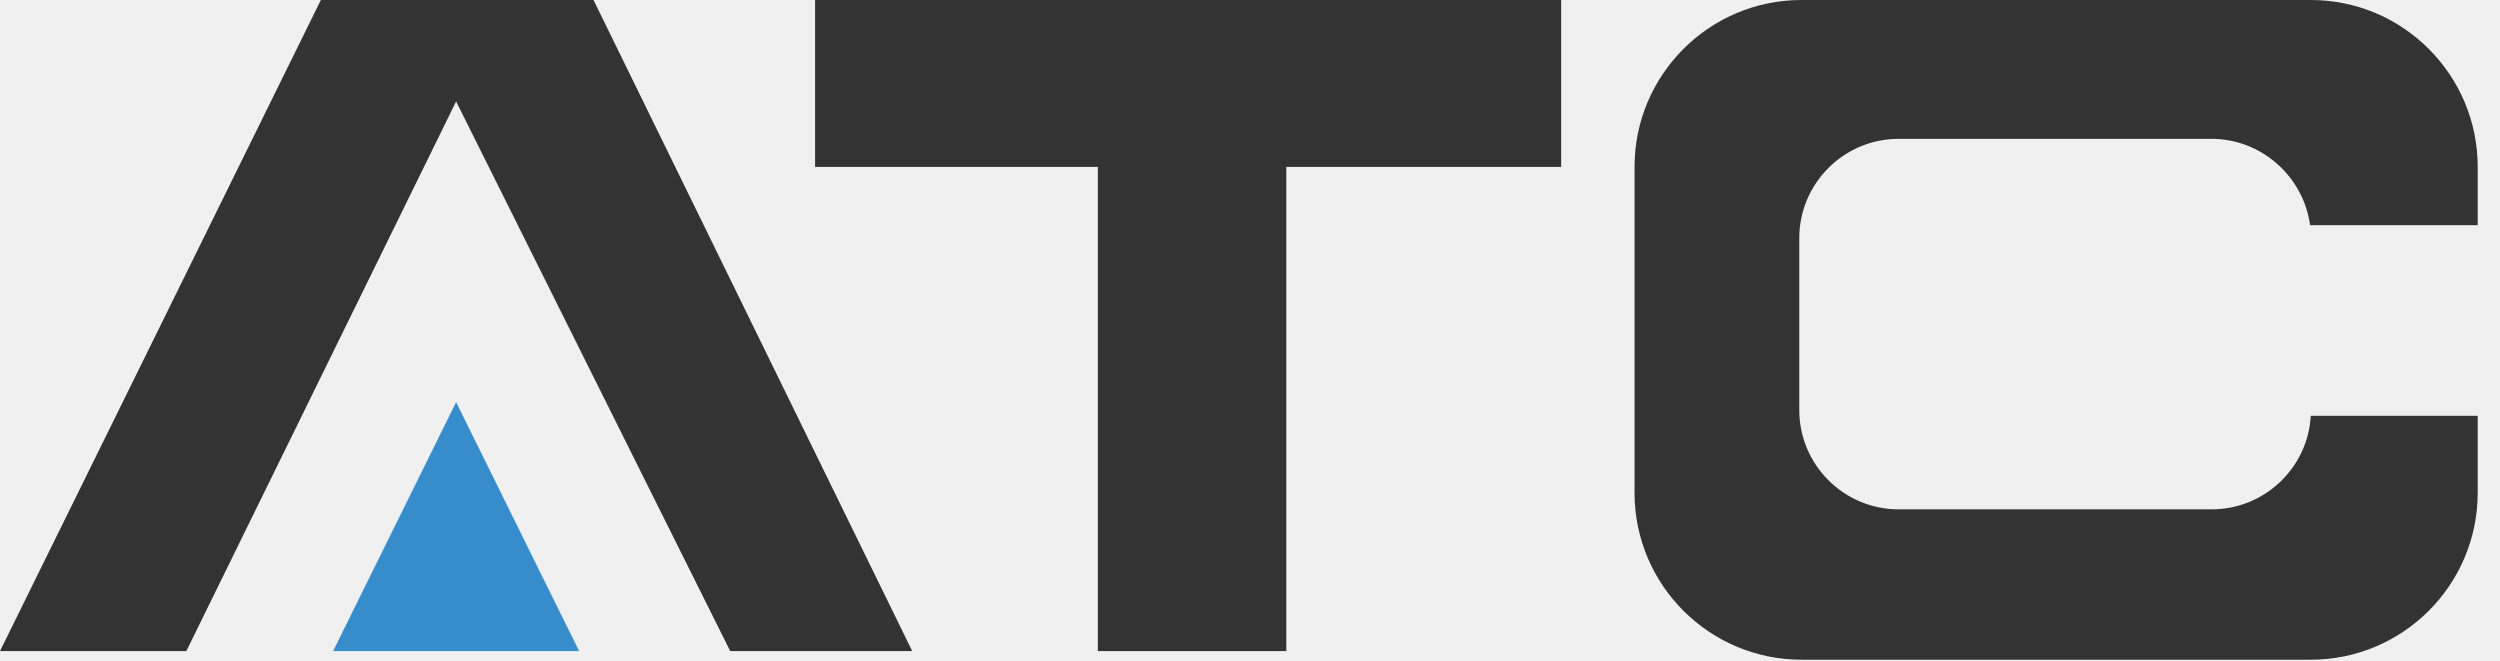
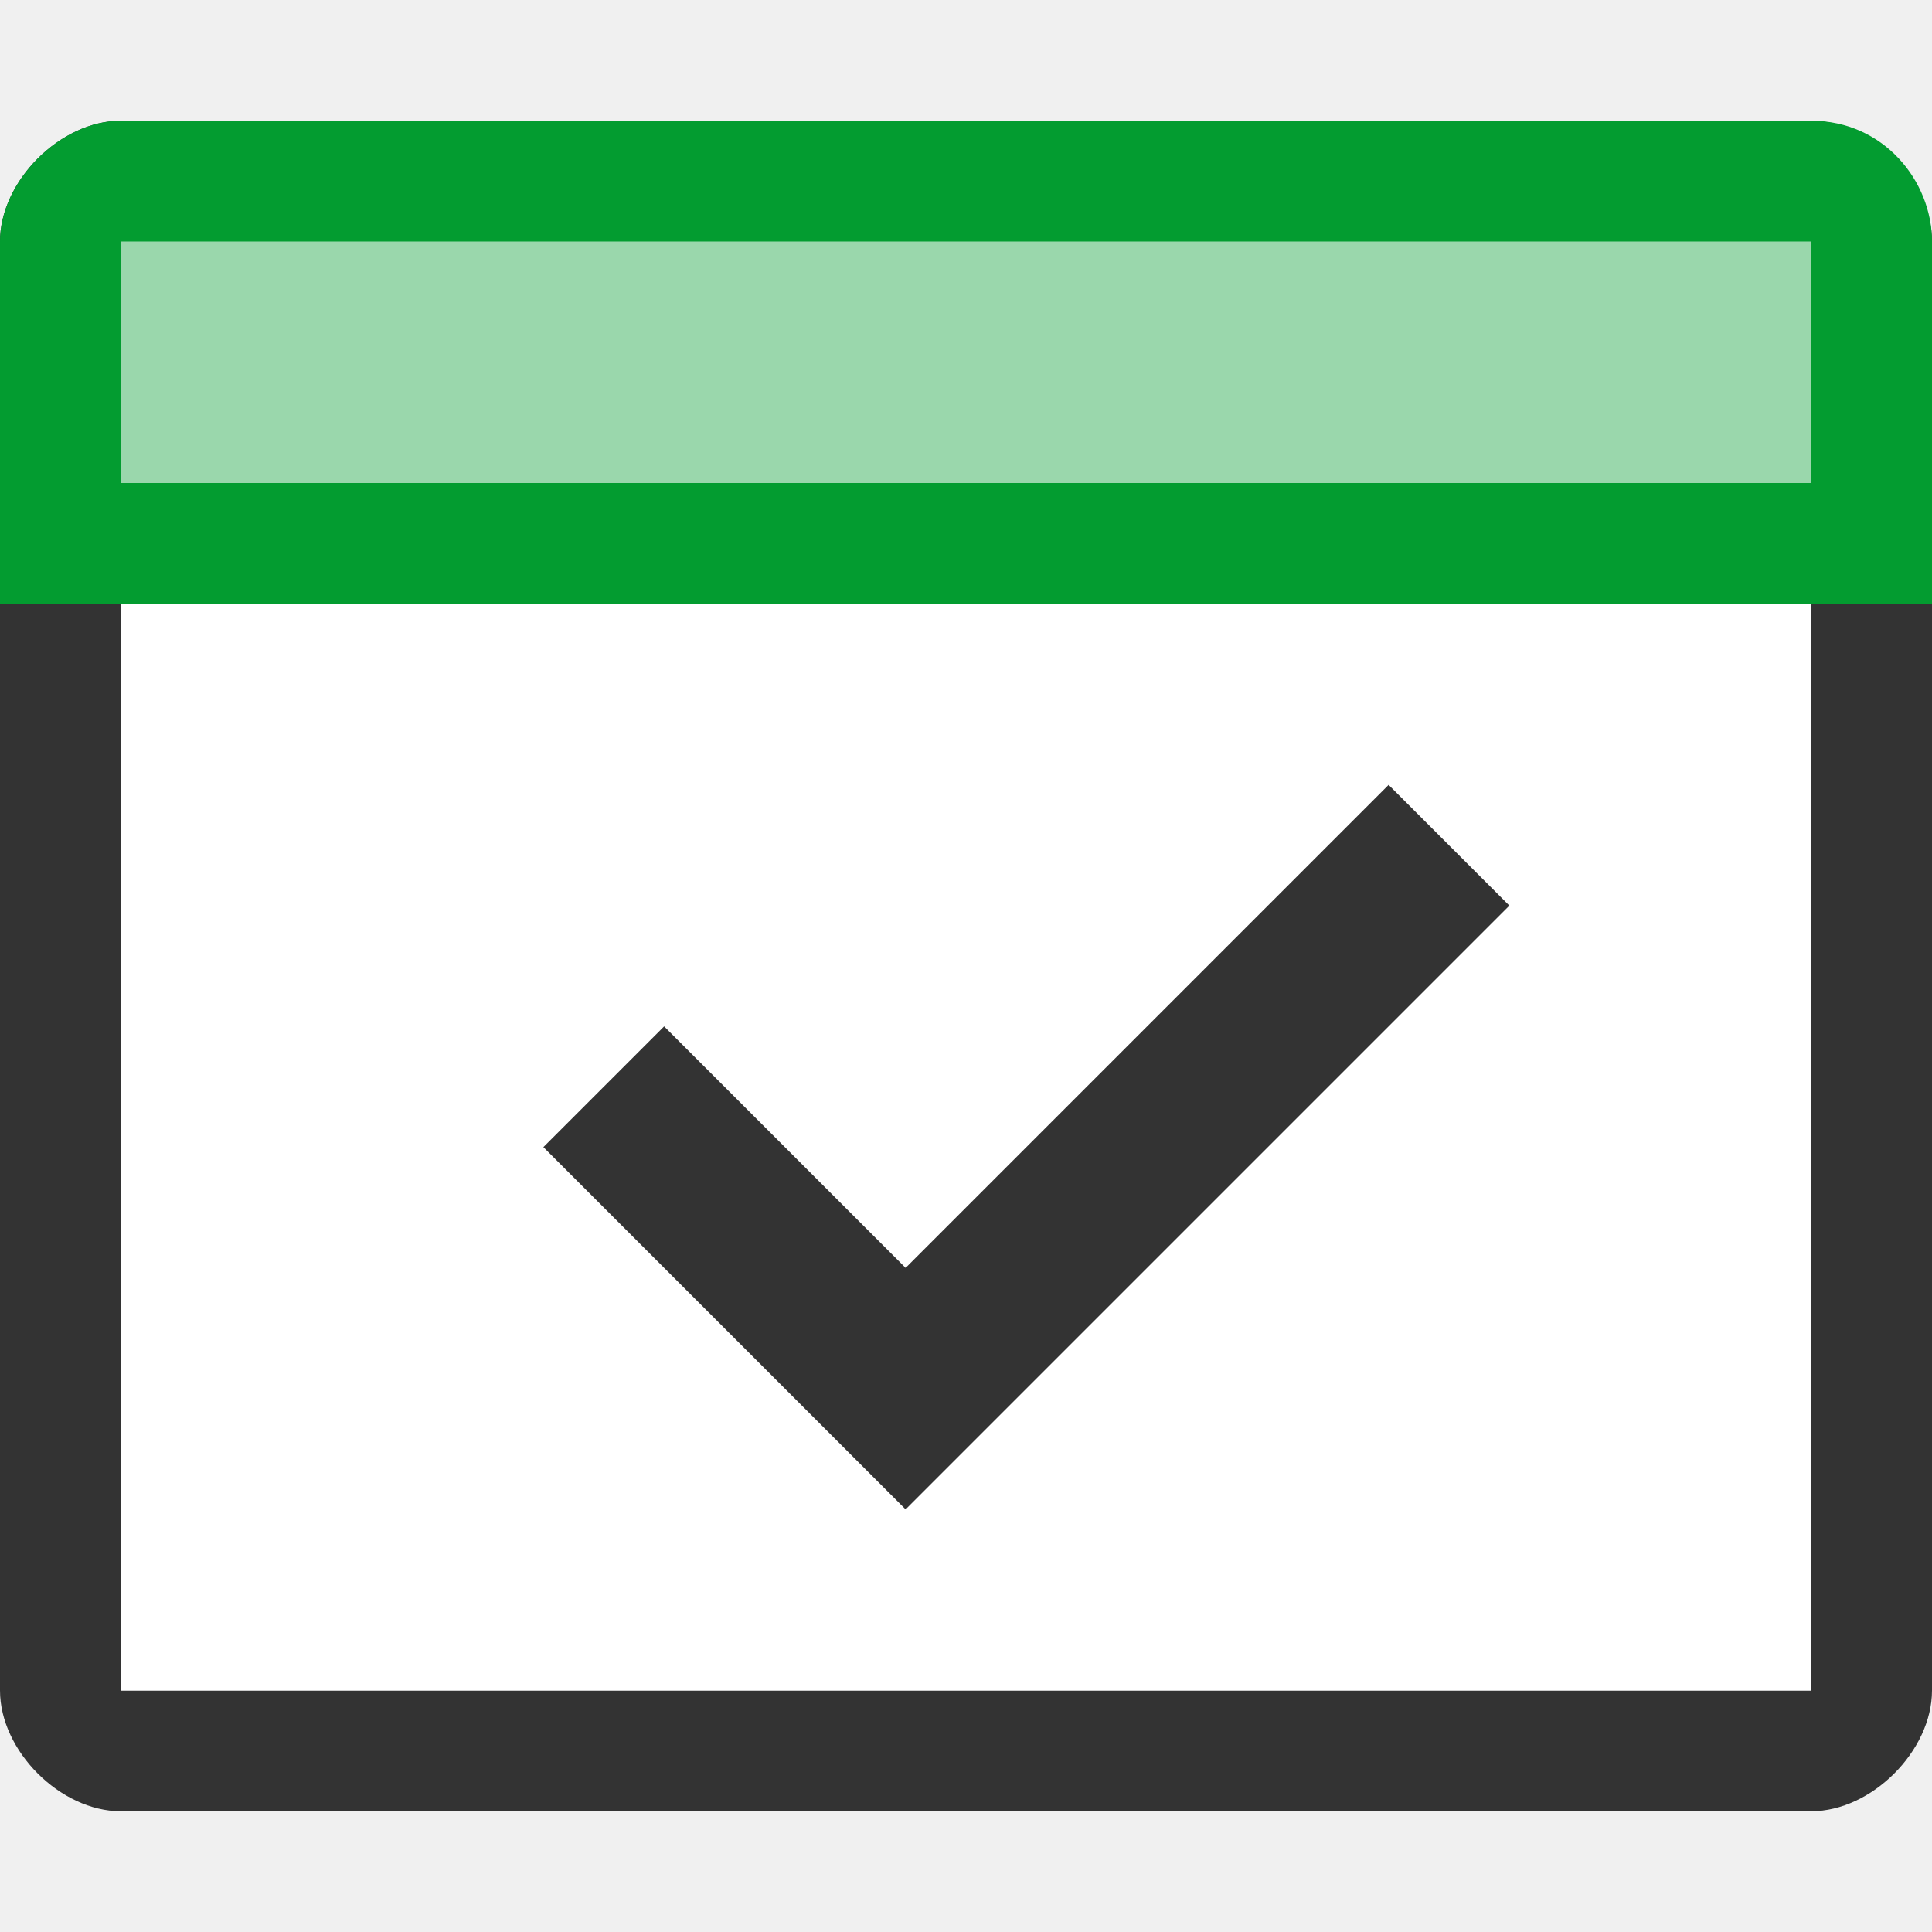
- <svg xmlns="http://www.w3.org/2000/svg" version="1.1" id="Layer_1" x="0px" y="0px" viewBox="0 0 347.5 91.8" enable-background="new 0 0 347.5 91.8" xml:space="preserve">
-   <polygon id="XMLID_2_" fill="#333333" points="44.6,0 82.5,0 126.8,90.5 101.5,90.5 63.4,14.1 25.9,90.5 0,90.5 " />
-   <polygon id="XMLID_5_" fill="#333333" points="217,0 178.8,0 152.6,0 113.3,0 113.3,23.2 152.6,23.2 152.6,90.5 178.8,90.5   178.8,23.2 217,23.2 " />
-   <path id="XMLID_4_" fill="#333333" d="M321.2,57.8c-0.4,7.2-6.4,13-13.8,13h-43.5c-7.6,0-13.8-6.2-13.8-13.8V33.1  c0-7.6,6.2-13.8,13.8-13.8h43.5c7,0,12.8,5.3,13.7,12h23.3v-8.1C344.4,10.4,334,0,321.2,0h-70.8c-12.8,0-23.2,10.4-23.2,23.2v45.3  c0,12.8,10.4,23.2,23.2,23.2h70.8c12.8,0,23.2-10.4,23.2-23.2V57.8H321.2z" />
-   <polygon id="XMLID_3_" fill="#378DCC" points="80.5,90.5 46.3,90.5 63.4,55.9 " />
+ <svg xmlns="http://www.w3.org/2000/svg" version="1.1" id="Layer_1" x="0px" y="0px" viewBox="0 0 16 16" style="enable-background:new 0 0 16 16;" xml:space="preserve">
+   <path fill="#333333" d="M15,1H1C0.5,1,0,1.5,0,2v12c0,0.5,0.5,1,1,1h14c0.5,0,1-0.5,1-1V2C16,1.5,15.5,1,15,1z M15,14H1V2h14V14z" />
+   <path fill="#039C30" d="M0,5V2c0-0.5,0.5-1,1-1h14c0.6,0,1,0.5,1,1v3H0z" />
+   <g id="Layer_2" opacity="0.6">
+     <rect x="1" y="2" fill="#FFFFFF" width="14" height="2" />
+   </g>
+   <rect x="1" y="5" fill="#FFFFFF" width="14" height="9" />
+   <polygon fill="#333333" points="7.5,12.5 4.5,9.5 5.5,8.5 7.5,10.5 11.5,6.5 12.5,7.5 " />
</svg>
